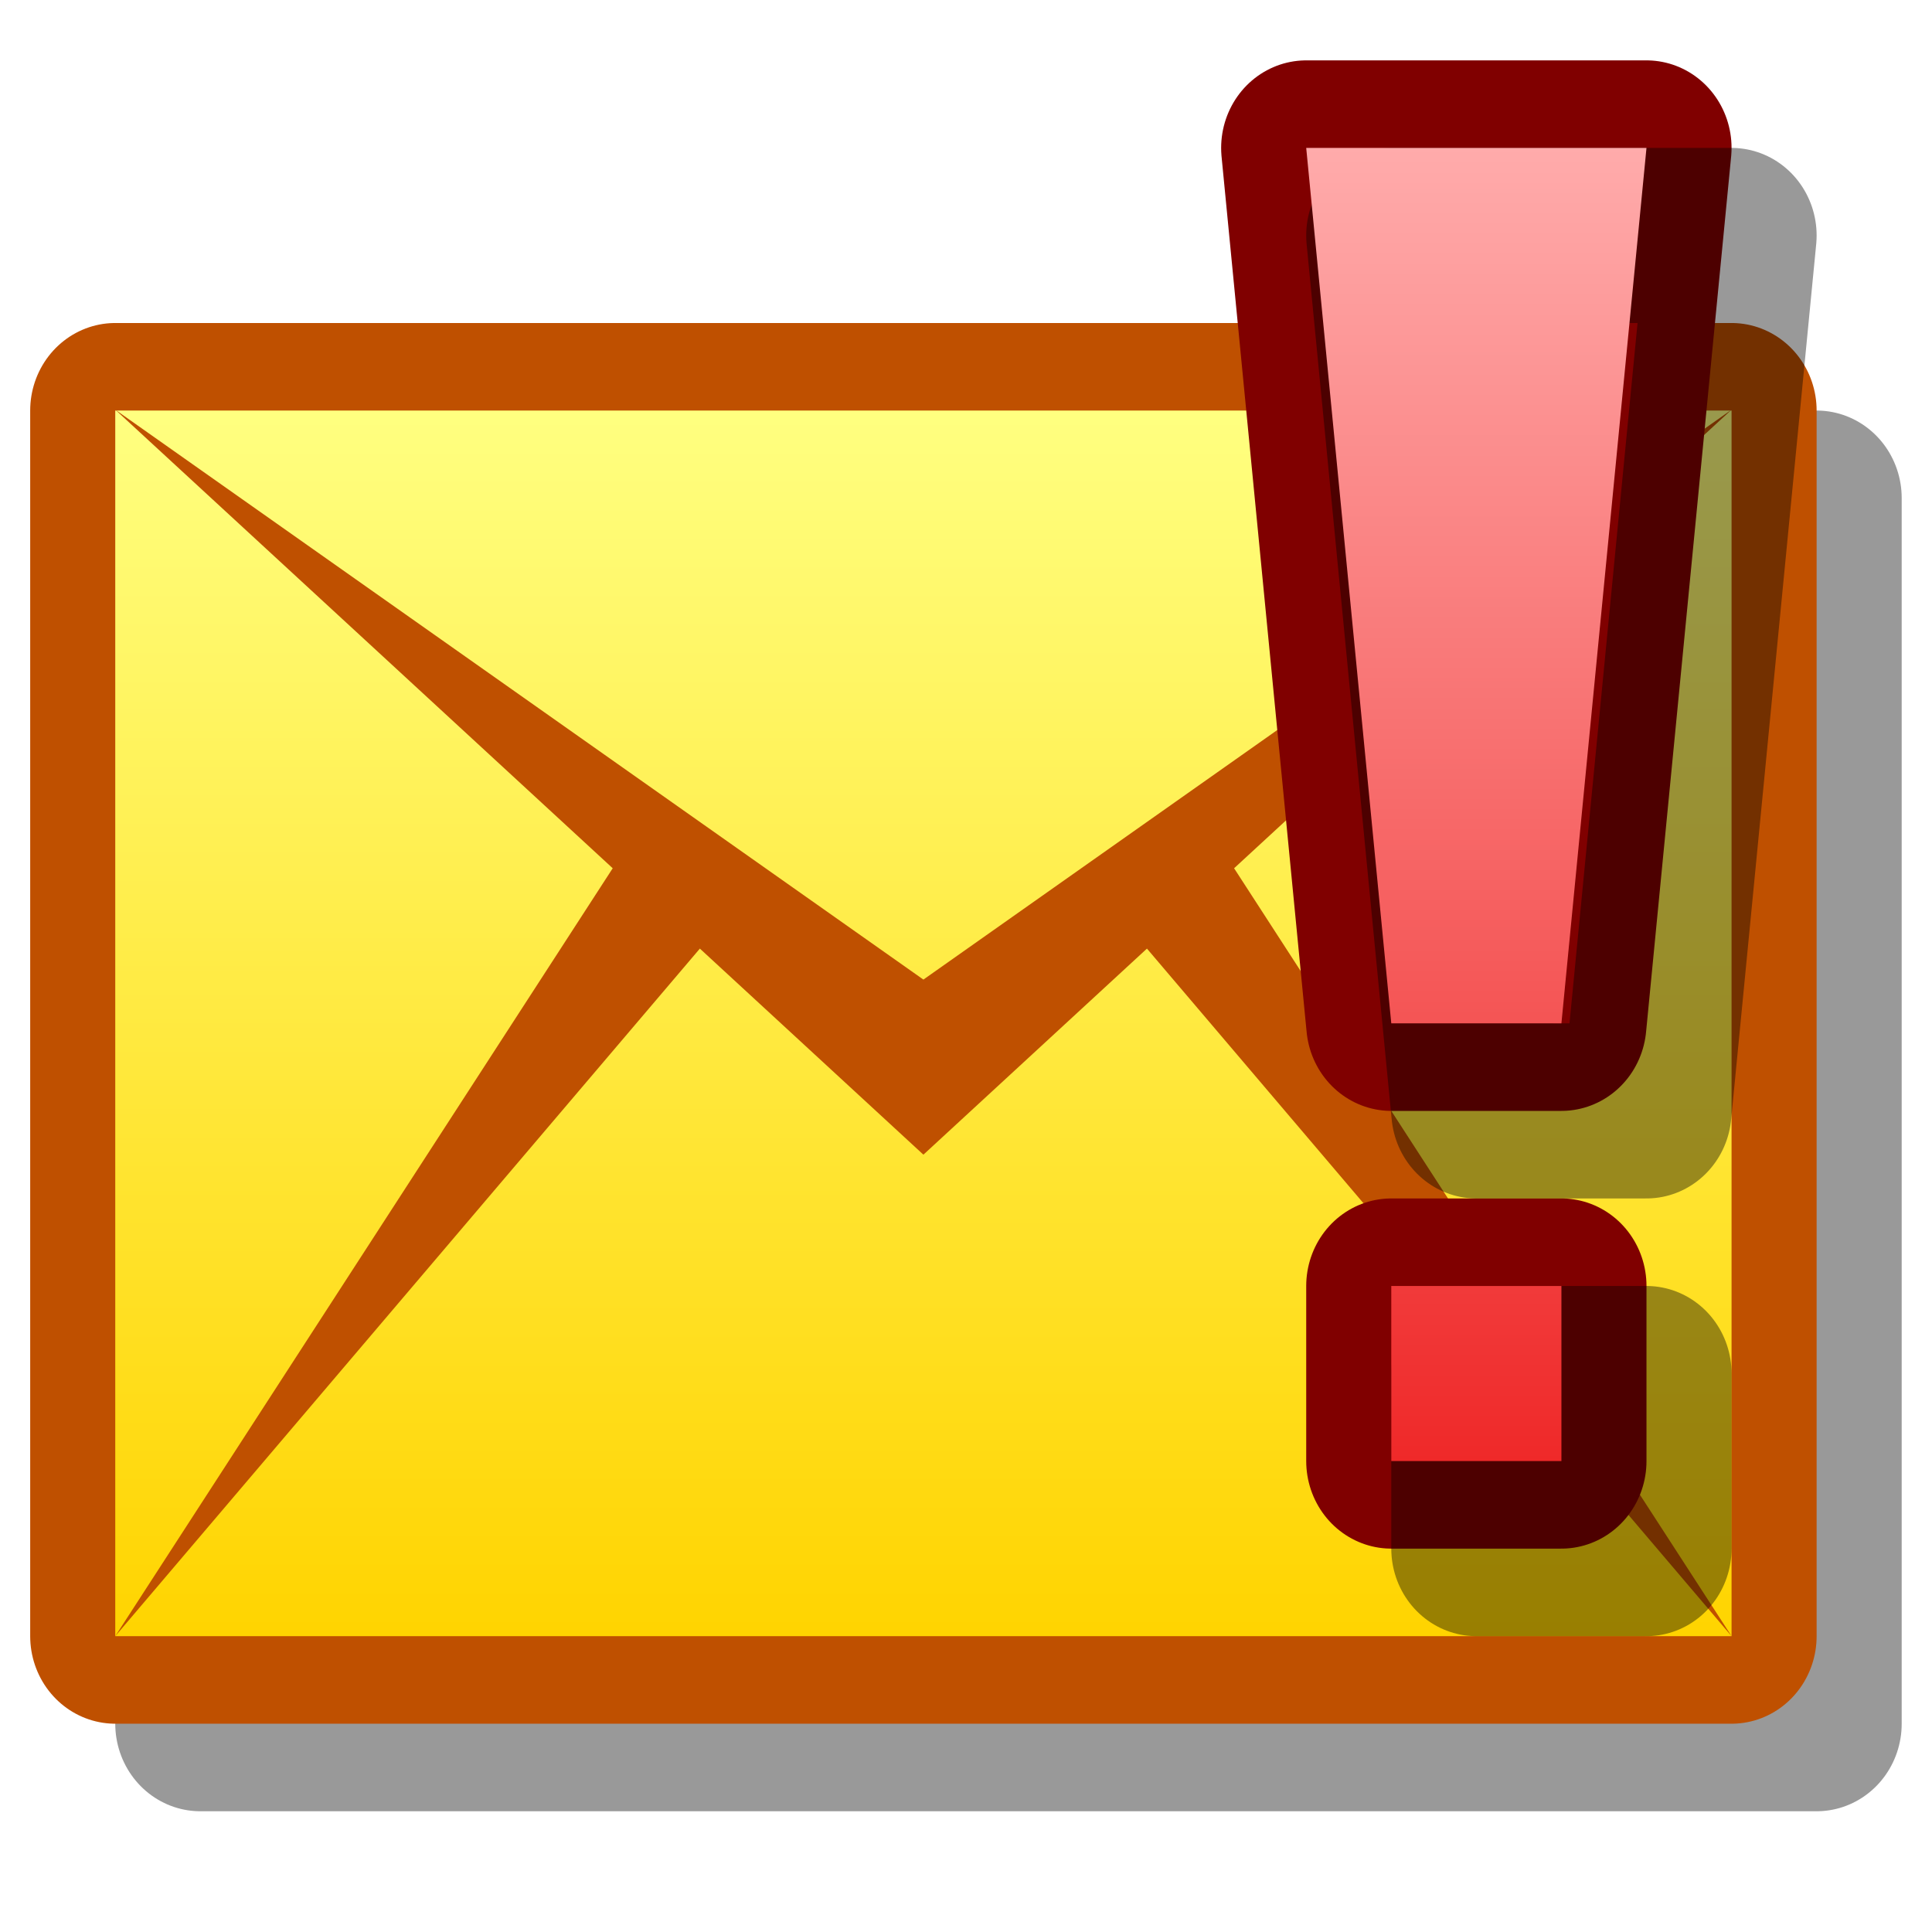
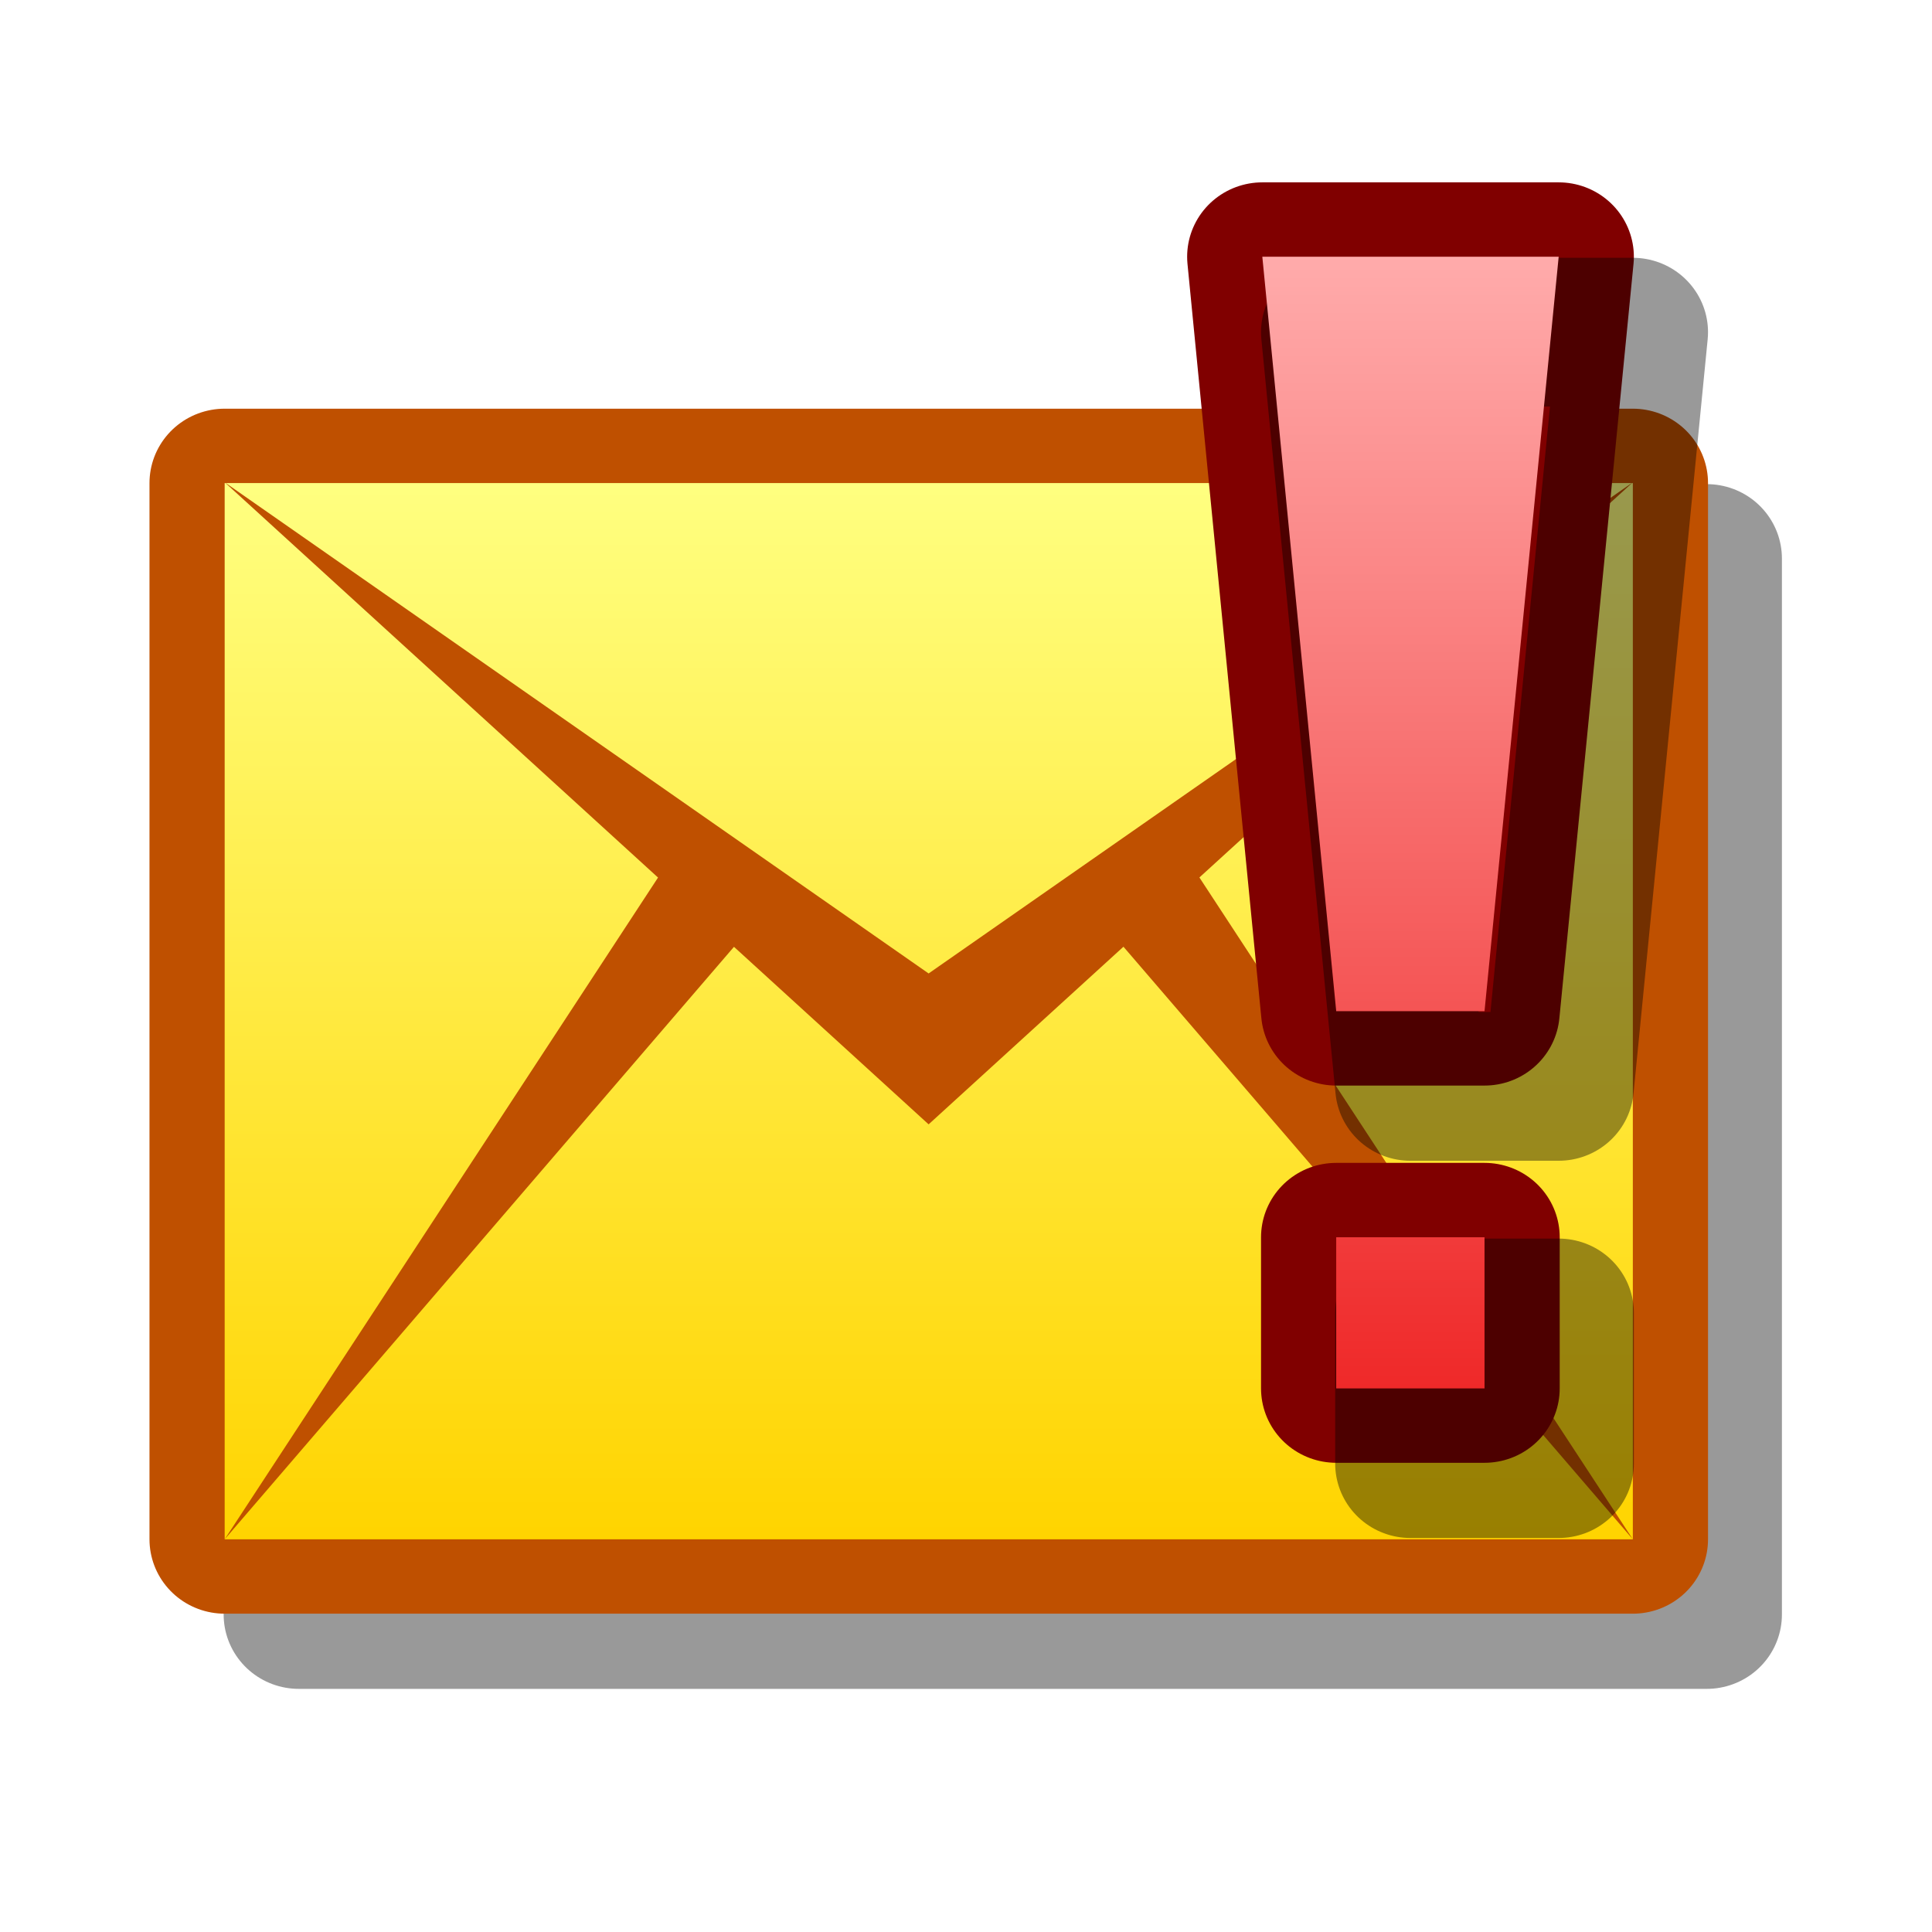
<svg xmlns="http://www.w3.org/2000/svg" version="1.1" width="64" height="64" color-interpolation="linearRGB">
  <g>
-     <path style="fill:none; stroke:#000000; stroke-opacity:0.4; stroke-width:4; stroke-linecap:round; stroke-linejoin:round" d="M4 10H42V38H4V10z" transform="matrix(1.409,0,0,1.45,1,2)" />
-     <path style="fill:none; stroke:#bf5000; stroke-width:4; stroke-linecap:round; stroke-linejoin:round" d="M2 8H40V36H2V8z" transform="matrix(1.409,0,0,1.45,1,2)" />
-     <linearGradient id="gradient0" gradientUnits="userSpaceOnUse" x1="128" y1="8" x2="128" y2="36">
+     <path style="fill:none; stroke:#000000; stroke-opacity:0.4; stroke-width:5.718; stroke-linecap:round; stroke-linejoin:round" d="M6.63 16.5H60.17V57.09H6.63V16.5z" transform="matrix(0.8711,0,0,0.8618,4.1235,4.2818)" />
+     <path style="fill:none; stroke:#bf5000; stroke-width:5.718; stroke-linecap:round; stroke-linejoin:round" d="M3.81 13.6H57.36V54.2H3.81V13.6z" transform="matrix(0.8711,0,0,0.8618,4.1235,4.2818)" />
+     <linearGradient id="gradient0" gradientUnits="userSpaceOnUse" x1="181.35" y1="13.6" x2="181.35" y2="54.2">
      <stop offset="0" stop-color="#ffff80" />
      <stop offset="1" stop-color="#ffd400" />
    </linearGradient>
-     <path style="fill:url(#gradient0)" d="M2 8H40V36H2V8z" transform="matrix(1.409,0,0,1.45,1,2)" />
-     <path style="fill:#bf5000" d="M40 7.98L21 21L2 7.98L21 25L40 7.98z            M40 36L28 18L26 20L40 36z            M16 20L14 18L2 36L16 20z" transform="matrix(1.409,0,0,1.45,1,2)" />
-     <path style="fill:none; stroke:#800000; stroke-width:4; stroke-linejoin:round" d="M30 2L32 22H36L38 2H30z            M32 28V32H36V28H32z" transform="matrix(1.409,0,0,1.45,1,2)" />
-     <path style="fill:none; stroke:#000000; stroke-opacity:0.4; stroke-width:4; stroke-linejoin:round" d="M32 4L34 24H38L40 4H32z            M34 30V34H38V30H34z" transform="matrix(1.409,0,0,1.45,1,2)" />
-     <linearGradient id="gradient1" gradientUnits="userSpaceOnUse" x1="128" y1="1.99" x2="128" y2="32">
+     <path style="fill:url(#gradient0)" d="M3.81 13.6H57.36V54.2H3.81V13.6z" transform="matrix(0.8711,0,0,0.8618,4.1235,4.2818)" />
+     <path style="fill:#bf5000" d="M57.36 13.57L30.58 32.45L3.81 13.57L30.58 38.25L57.36 13.57z            M57.36 54.2L40.45 28.1L37.63 31L57.36 54.2z            M23.54 31L20.72 28.1L3.81 54.2L23.54 31z" transform="matrix(0.8711,0,0,0.8618,4.1235,4.2818)" />
+     <path style="fill:none; stroke:#800000; stroke-width:5.718; stroke-linejoin:round" d="M43.27 4.9L46.08 33.9H51.72L54.54 4.9H43.27z            M46.08 42.59V48.4H51.72V42.59H46.08z" transform="matrix(0.8711,0,0,0.8618,4.1235,4.2818)" />
+     <path style="fill:none; stroke:#000000; stroke-opacity:0.4; stroke-width:5.718; stroke-linejoin:round" d="M46.08 7.8L48.9 36.79H54.54L57.36 7.8H46.08z            M48.9 45.5V51.29H54.54V45.5H48.9z" transform="matrix(0.8711,0,0,0.8618,4.1235,4.2818)" />
+     <linearGradient id="gradient1" gradientUnits="userSpaceOnUse" x1="181.35" y1="4.88" x2="181.35" y2="48.4">
      <stop offset="0" stop-color="#ffabab" />
      <stop offset="1" stop-color="#ef2929" />
    </linearGradient>
-     <path style="fill:url(#gradient1)" d="M30 2L32 22H36L38 2H30z            M32 28V32H36V28H32z" transform="matrix(1.409,0,0,1.45,1,2)" />
+     <path style="fill:url(#gradient1)" d="M43.27 4.9L46.08 33.9H51.72L54.54 4.9H43.27z            M46.08 42.59V48.4H51.72V42.59H46.08z" transform="matrix(0.8711,0,0,0.8618,4.1235,4.2818)" />
  </g>
</svg>
